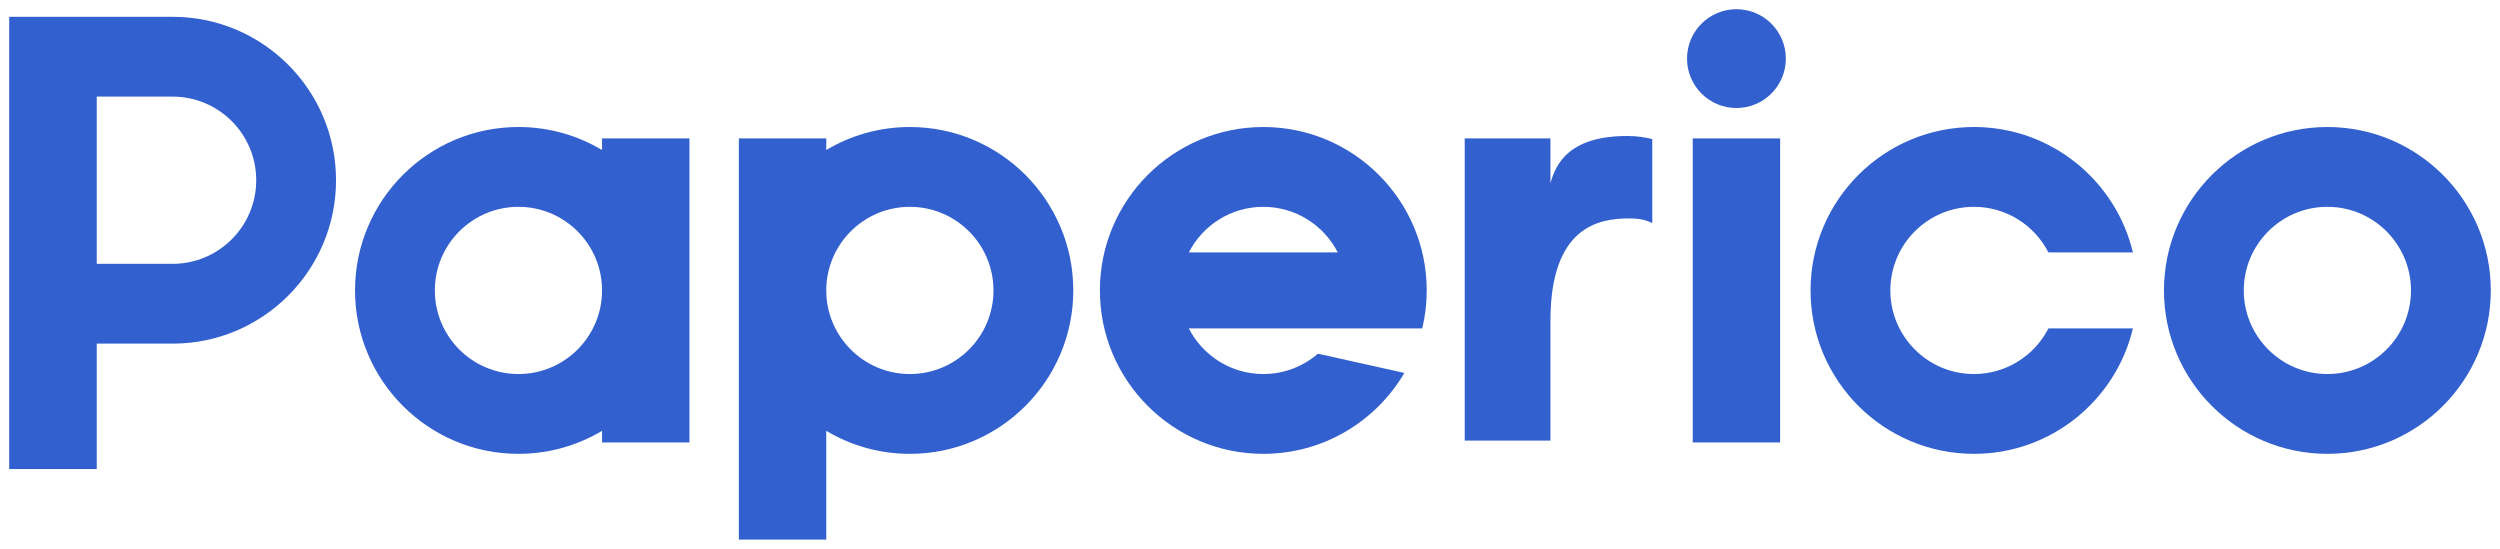
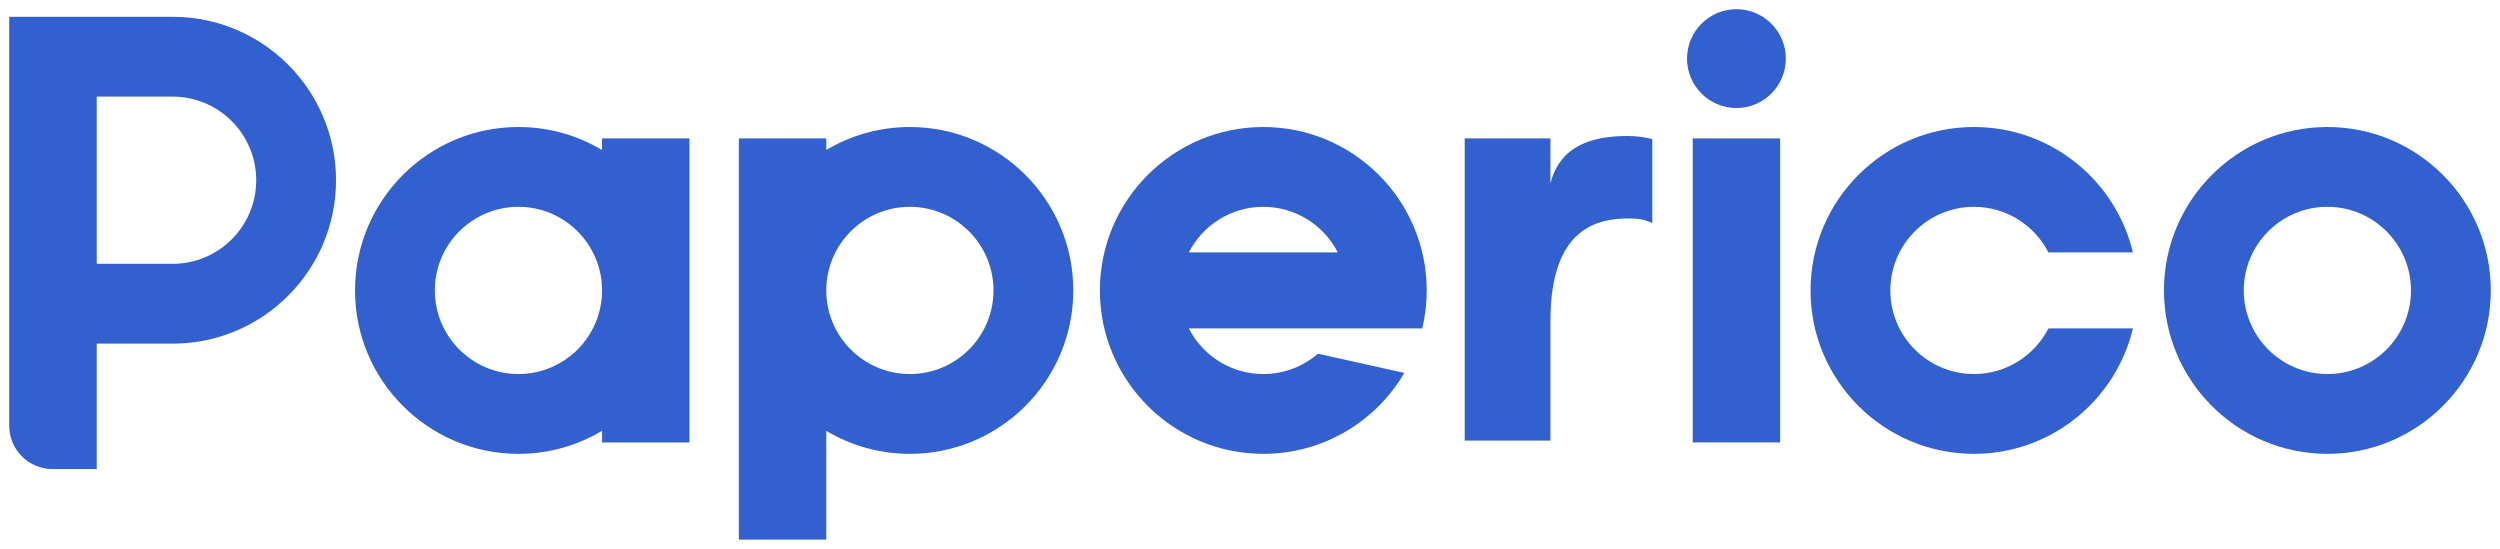
<svg xmlns="http://www.w3.org/2000/svg" width="2715" height="596.024" viewBox="171 686 2715 596.024" version="1.1" xml:space="preserve" style="fill-rule:evenodd;clip-rule:evenodd;stroke-linejoin:round;stroke-miterlimit:2;">
  <path d="M1761.681,1164.504l93.09,0c0,0 -0,0 -0,-130.048c0,-101.415 51.542,-111.237 85.068,-111.237c13.39,0 17.888,1.837 25.539,4.899l0,-91.066c-7.014,-1.837 -16.578,-3.368 -26.779,-3.368c-39.85,0 -73.626,11.194 -83.828,51.608l0,-48.999l-93.09,0l0,328.212Z" style="fill:#3260cf;fill-rule:nonzero;" />
  <path d="M2698.534,823.94c97.946,0 177.466,79.52 177.466,177.466c0,97.946 -79.52,177.466 -177.466,177.466c-97.946,0 -177.466,-79.52 -177.466,-177.466c0,-97.946 79.52,-177.466 177.466,-177.466Zm0,86.669c-50.112,0 -90.796,40.684 -90.796,90.796c0,50.112 40.684,90.796 90.796,90.796c50.112,0 90.796,-40.684 90.796,-90.796c0,-50.112 -40.684,-90.796 -90.796,-90.796Z" style="fill:#3260cf;" />
  <path d="M1696.133,1091.004c-30.825,52.551 -87.915,87.867 -153.188,87.867c-97.946,0 -177.466,-79.52 -177.466,-177.466c0,-97.946 79.52,-177.466 177.466,-177.466c97.946,0 177.466,79.52 177.466,177.466c0,14.207 -1.673,28.026 -4.833,41.271l-253.515,-0c15.039,29.389 45.628,49.525 80.882,49.525c22.669,0 43.41,-8.326 59.327,-22.084l93.861,20.886Zm-72.306,-130.87c-15.039,-29.389 -45.628,-49.525 -80.882,-49.525c-35.255,0 -65.843,20.136 -80.882,49.525l161.765,0Z" style="fill:#3260cf;" />
  <path d="M2487.347,1042.677c-18.623,78.07 -88.894,136.194 -172.633,136.194c-97.946,0 -177.466,-79.52 -177.466,-177.466c0,-97.946 79.52,-177.466 177.466,-177.466c83.739,0 154.01,58.124 172.633,136.194l-91.751,0c-15.039,-29.389 -45.628,-49.525 -80.882,-49.525c-50.112,0 -90.796,40.684 -90.796,90.796c0,50.112 40.684,90.796 90.796,90.796c35.255,0 65.843,-20.136 80.882,-49.525l91.751,0Z" style="fill:#3260cf;" />
  <rect x="2009.308" y="836.322" width="94.923" height="330.168" style="fill:#3260cf;" />
-   <path d="M276.056,1059.185l0,136.194l-95.056,0l0,-491.126l177.466,0c97.946,0 177.466,79.52 177.466,177.466c0,97.946 -79.52,177.466 -177.466,177.466l-82.41,0Zm0,-268.262l0,181.593l82.41,0c50.112,0 90.796,-40.684 90.796,-90.796c0,-50.112 -40.684,-90.796 -90.796,-90.796l-82.41,0Z" style="fill:#3260cf;" />
+   <path d="M276.056,1059.185l0,136.194l-48.06,0c-12.464,-0 -24.417,-4.951 -33.231,-13.765c-8.813,-8.813 -13.765,-20.767 -13.765,-33.231l0,-444.13l177.466,0c97.946,0 177.466,79.52 177.466,177.466c0,97.946 -79.52,177.466 -177.466,177.466l-82.41,0Zm0,-268.262l0,181.593l82.41,0c50.112,0 90.796,-40.684 90.796,-90.796c0,-50.112 -40.684,-90.796 -90.796,-90.796l-82.41,0Z" style="fill:#3260cf;" />
  <path d="M824.828,1153.885c-26.57,15.867 -57.627,24.986 -90.796,24.986c-97.946,0 -177.466,-79.52 -177.466,-177.466c0,-97.946 79.52,-177.466 177.466,-177.466c33.17,0 64.226,9.12 90.796,24.986l0,-12.605l94.923,0l0,330.168l-94.923,0l0,-12.605Zm0,-152.479c0,-50.112 -40.684,-90.796 -90.796,-90.796c-50.112,0 -90.796,40.684 -90.796,90.796c0,50.112 40.684,90.796 90.796,90.796c50.112,0 90.796,-40.684 90.796,-90.796Z" style="fill:#3260cf;" />
  <path d="M1068.328,1153.885l-0,118.139l-94.923,0l0,-435.702l94.923,0l0,12.605c26.57,-15.867 57.627,-24.986 90.796,-24.986c97.946,0 177.466,79.52 177.466,177.466c0,97.946 -79.52,177.466 -177.466,177.466c-33.17,0 -64.226,-9.12 -90.796,-24.986Zm-0,-152.479c0,50.112 40.684,90.796 90.796,90.796c50.112,0 90.796,-40.684 90.796,-90.796c0,-50.112 -40.684,-90.796 -90.796,-90.796c-50.112,0 -90.796,40.684 -90.796,90.796Z" style="fill:#3260cf;" />
  <circle cx="2056.77" cy="749.652" r="53.652" style="fill:#3260cf;" />
</svg>
